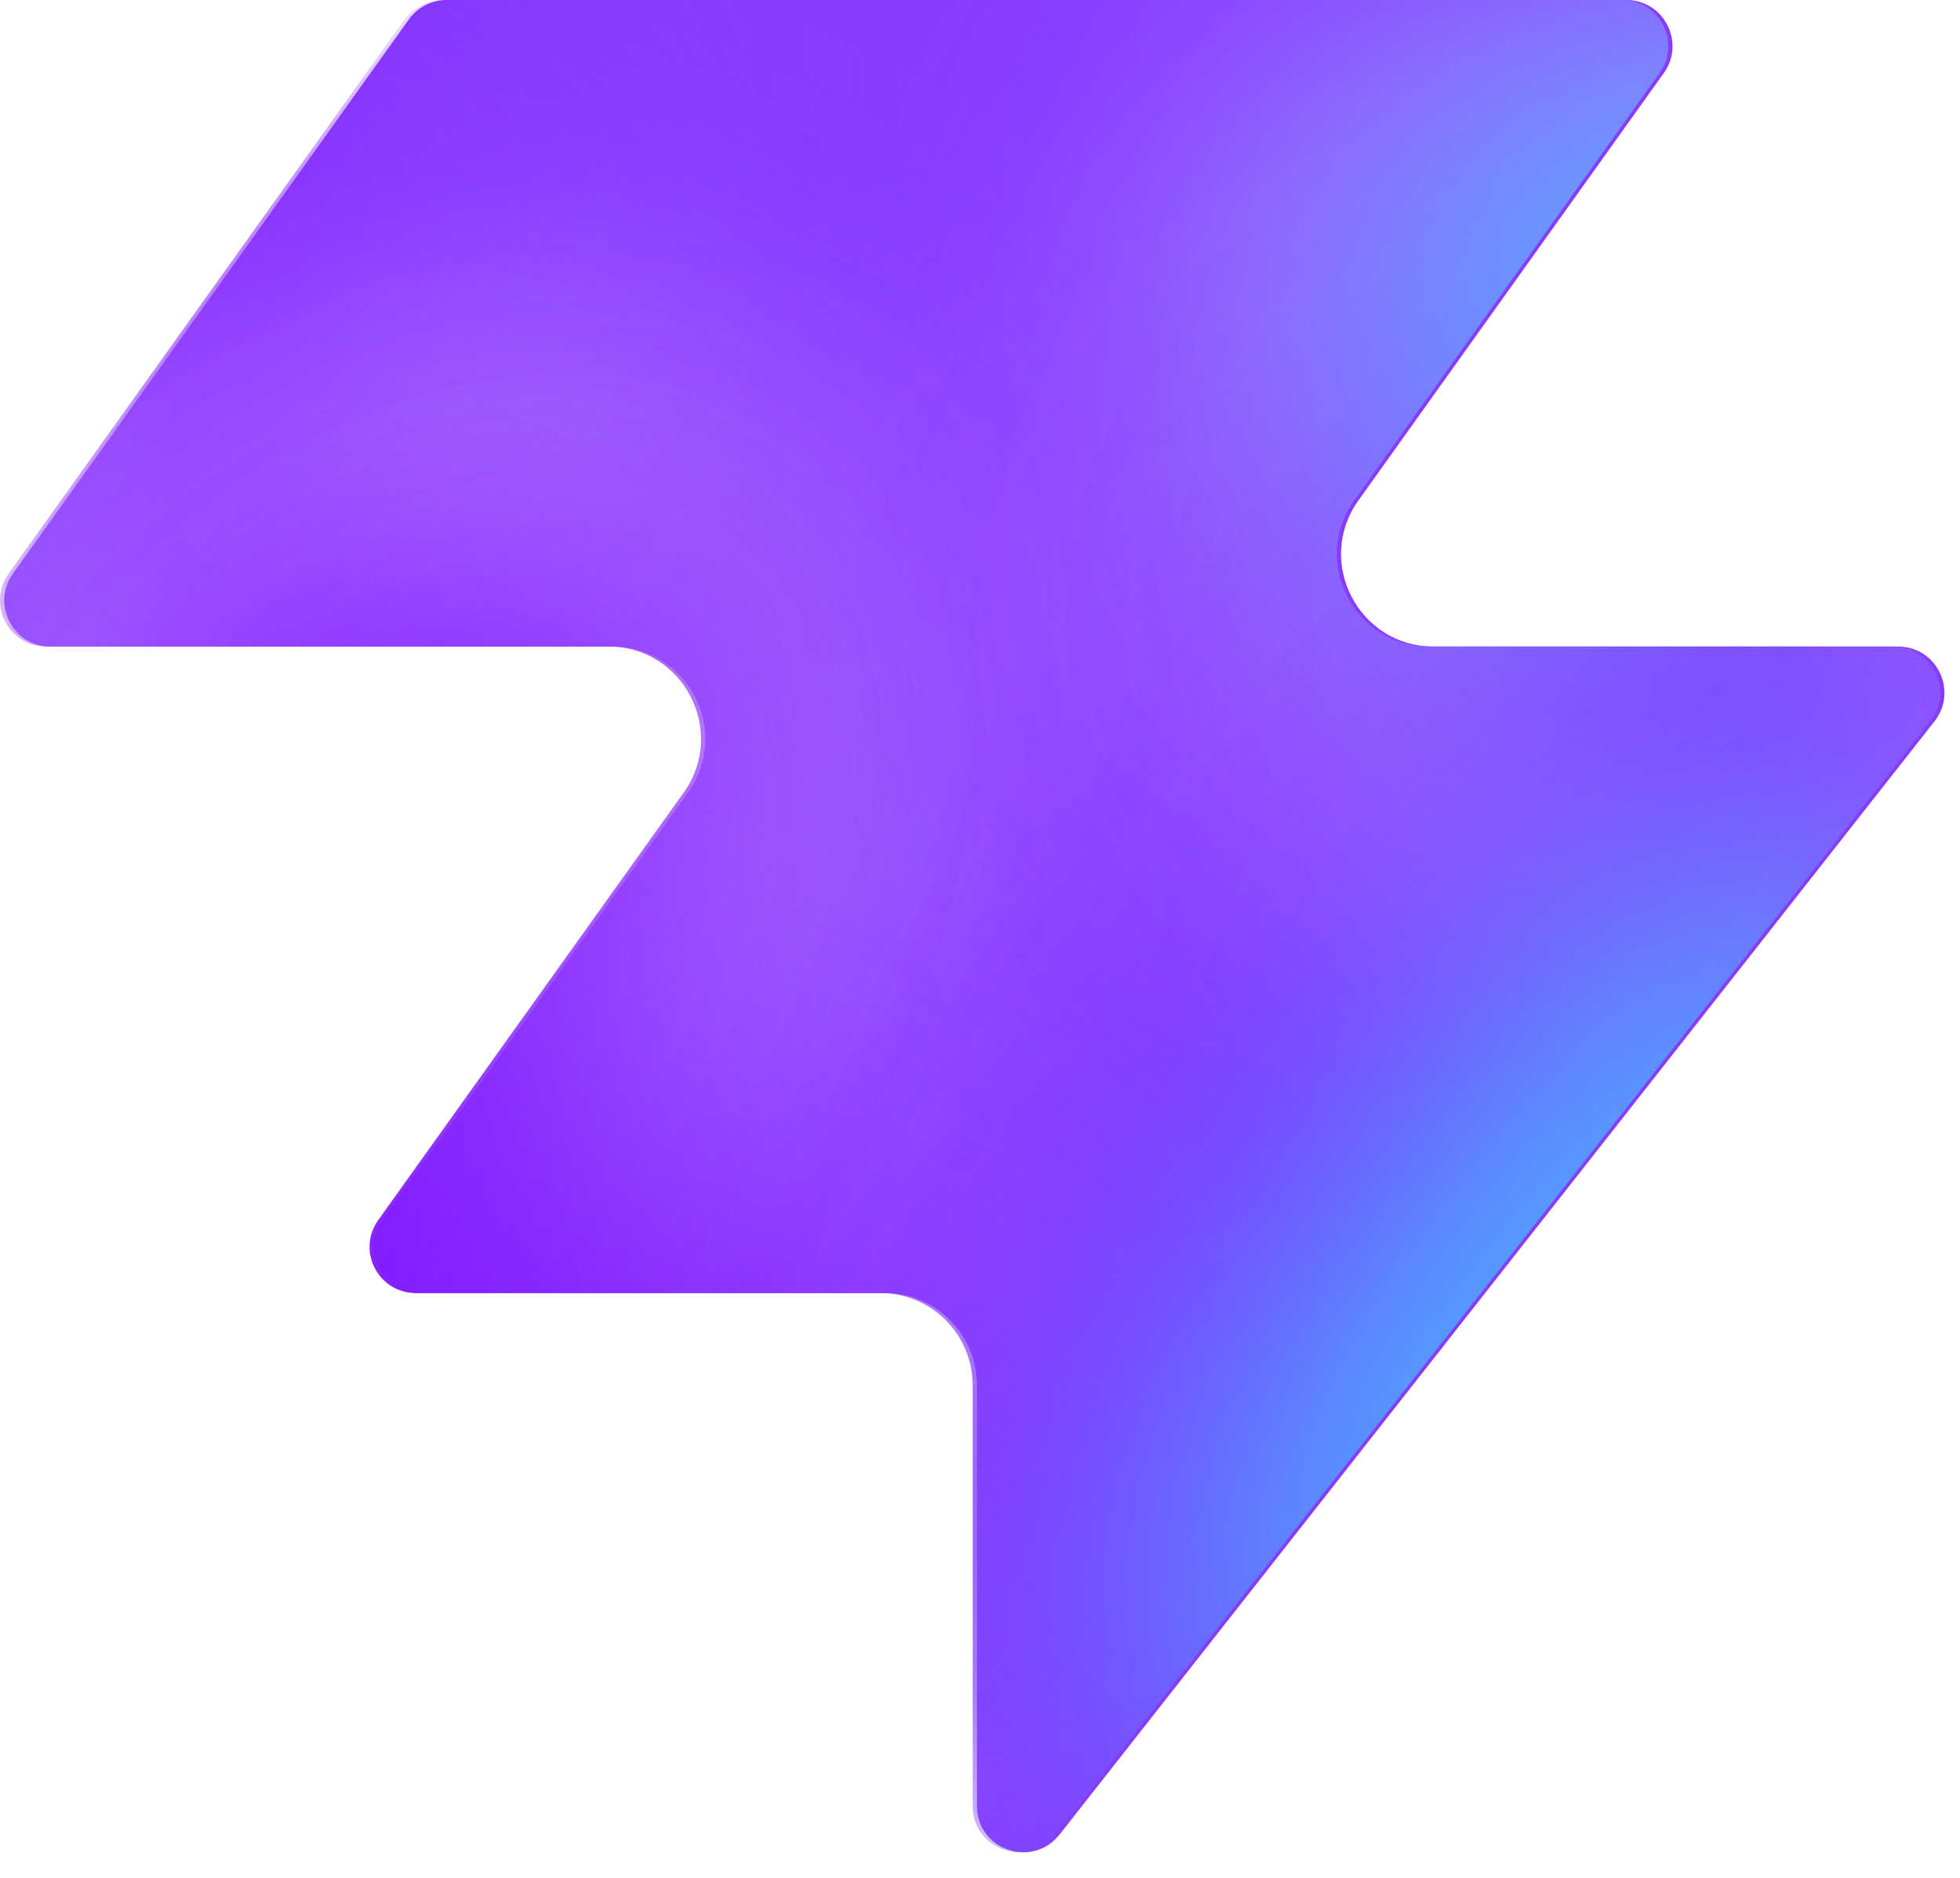
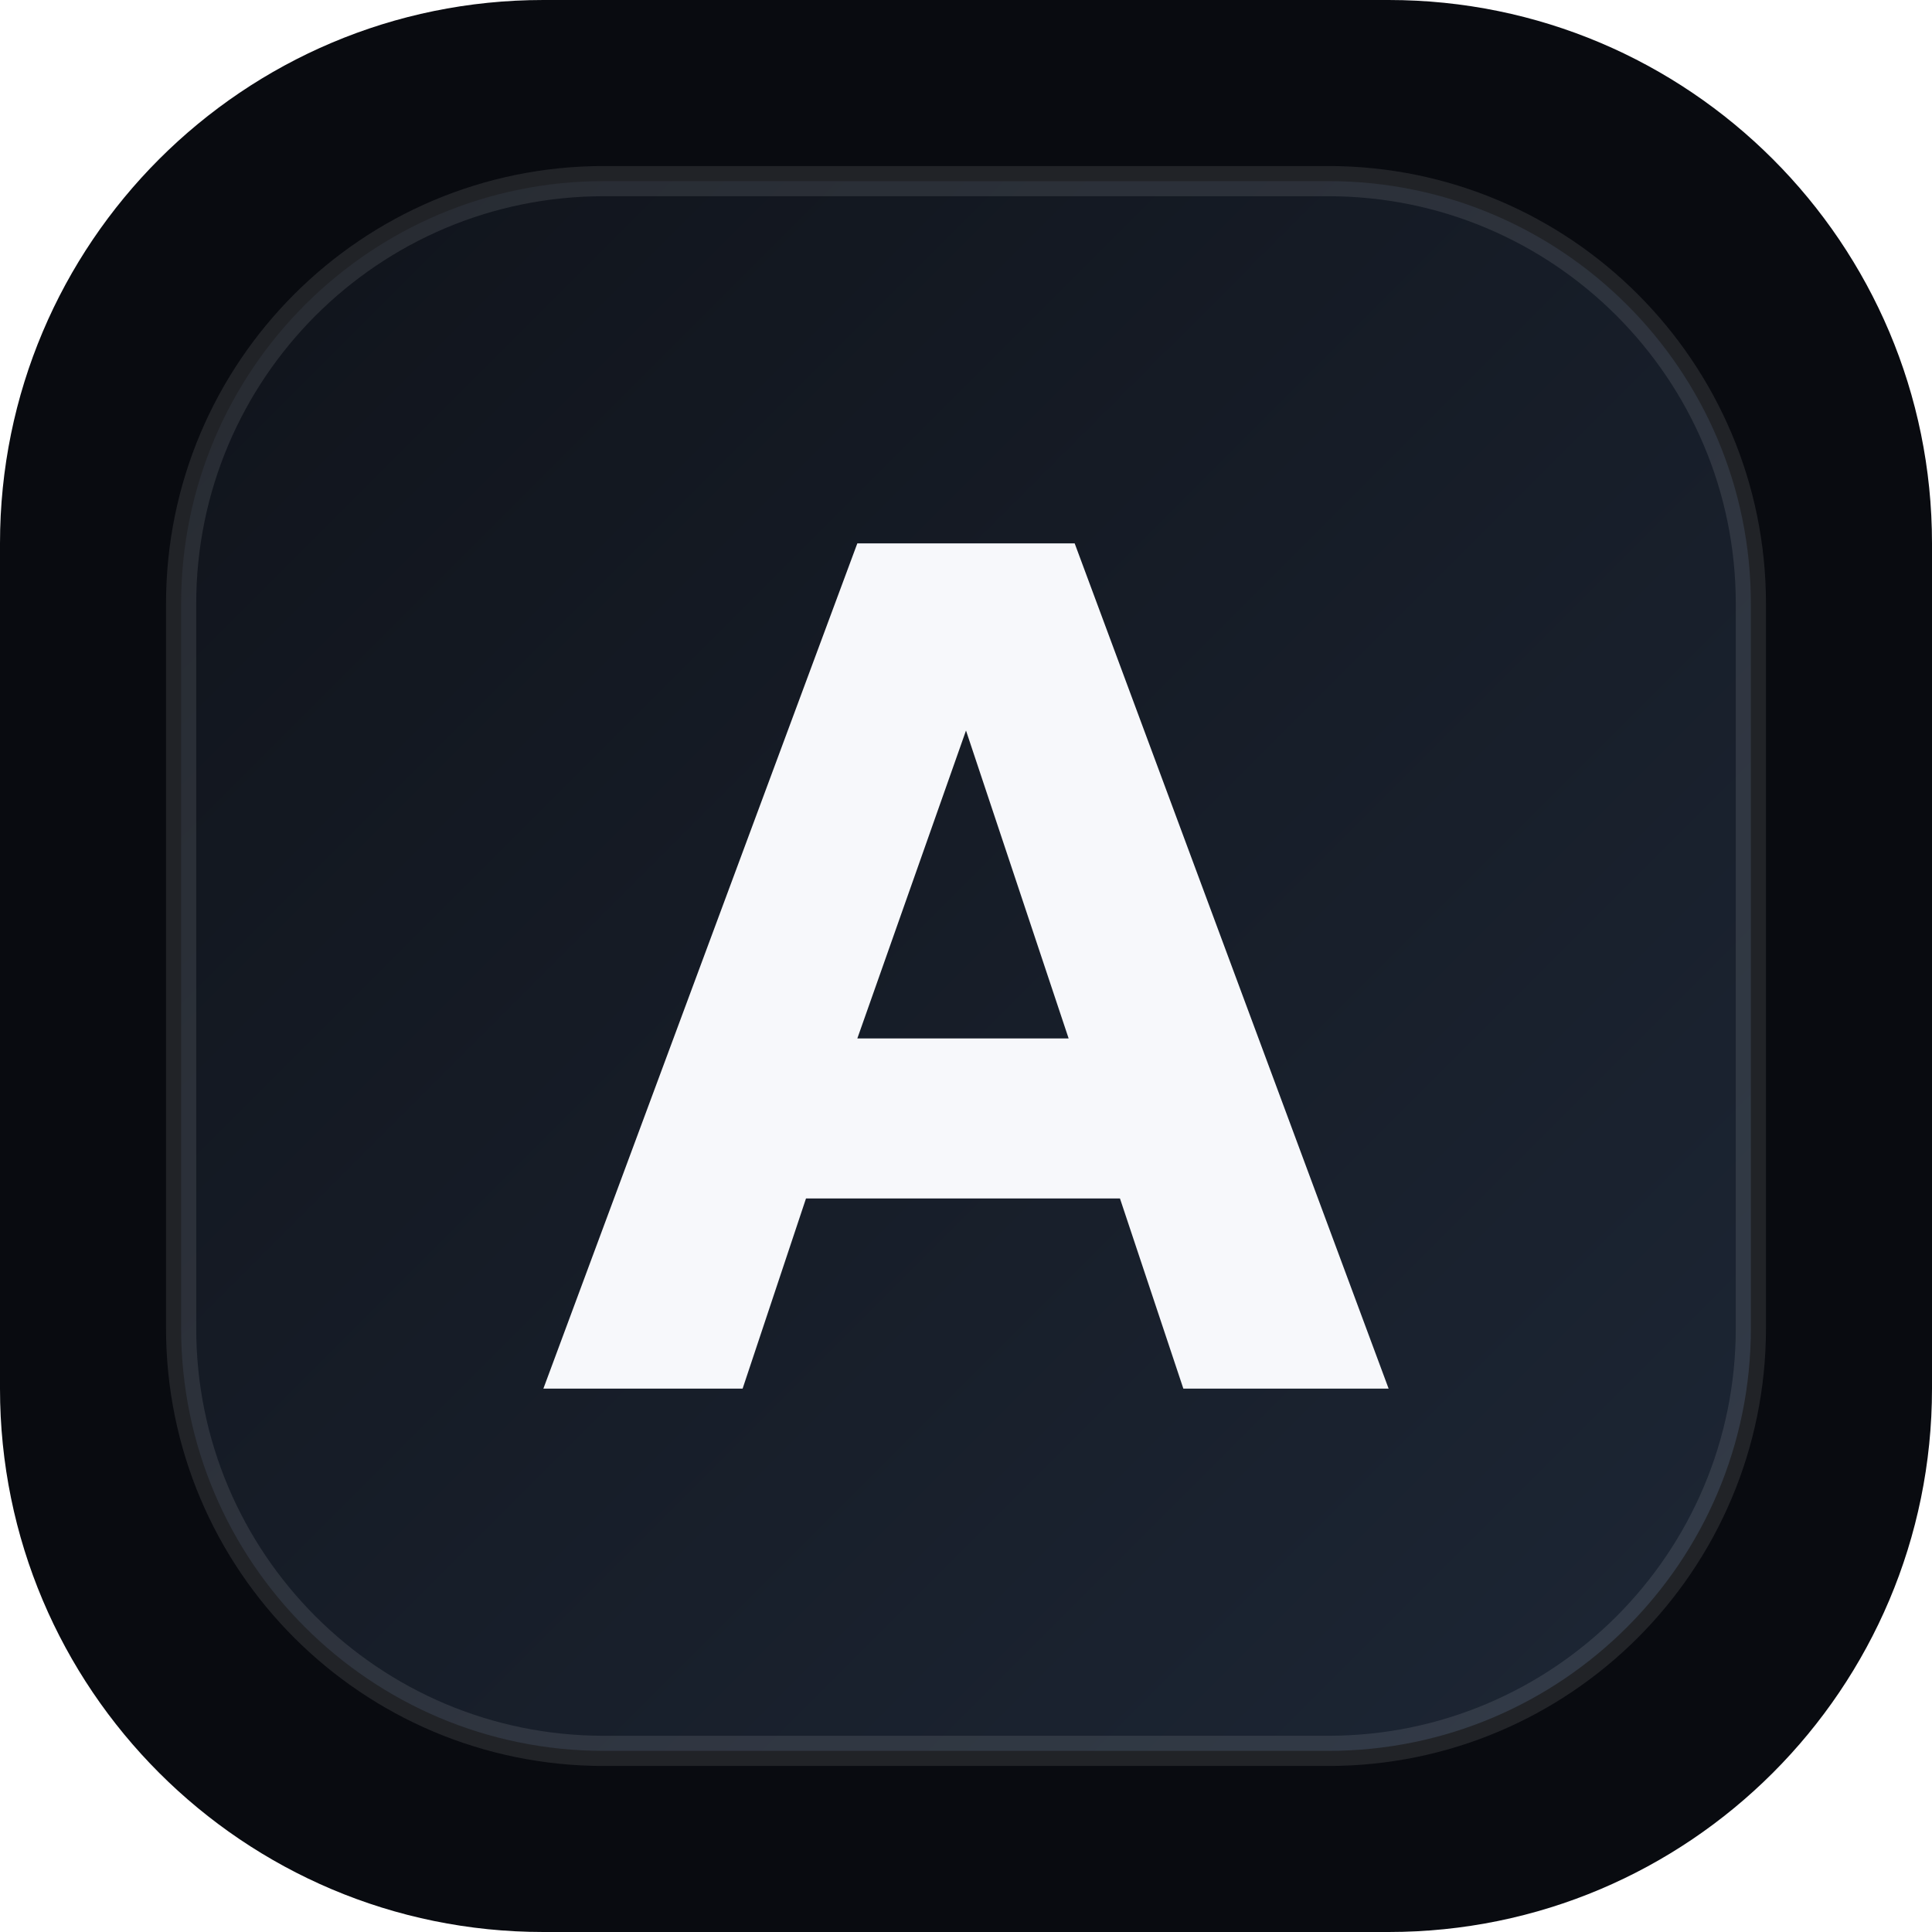
- <svg xmlns="http://www.w3.org/2000/svg" width="48" height="46" fill="none" viewBox="0 0 48 46">
-   <path fill="#863bff" d="M25.946 44.938c-.664.845-2.021.375-2.021-.698V33.937a2.26 2.26 0 0 0-2.262-2.262H10.287c-.92 0-1.456-1.04-.92-1.788l7.48-10.471c1.07-1.497 0-3.578-1.842-3.578H1.237c-.92 0-1.456-1.04-.92-1.788L10.013.474c.214-.297.556-.474.92-.474h28.894c.92 0 1.456 1.04.92 1.788l-7.48 10.471c-1.07 1.498 0 3.579 1.842 3.579h11.377c.943 0 1.473 1.088.89 1.83L25.947 44.94z" style="fill:#863bff;fill:color(display-p3 .525 .23 1);fill-opacity:1" />
-   <mask id="a" width="48" height="46" x="0" y="0" maskUnits="userSpaceOnUse" style="mask-type:alpha">
-     <path fill="#000" d="M25.842 44.938c-.664.844-2.021.375-2.021-.698V33.937a2.26 2.26 0 0 0-2.262-2.262H10.183c-.92 0-1.456-1.04-.92-1.788l7.48-10.471c1.07-1.498 0-3.579-1.842-3.579H1.133c-.92 0-1.456-1.04-.92-1.787L9.91.473c.214-.297.556-.474.92-.474h28.894c.92 0 1.456 1.04.92 1.788l-7.48 10.471c-1.07 1.498 0 3.578 1.842 3.578h11.377c.943 0 1.473 1.088.89 1.832L25.843 44.94z" style="fill:#000;fill-opacity:1" />
-   </mask>
-   <g mask="url(#a)">
-     <g filter="url(#b)">
-       <ellipse cx="5.508" cy="14.704" fill="#ede6ff" rx="5.508" ry="14.704" style="fill:#ede6ff;fill:color(display-p3 .927 .903 1);fill-opacity:1" transform="matrix(.00324 1 1 -.00324 -4.47 31.516)" />
-     </g>
-     <g filter="url(#c)">
-       <ellipse cx="10.399" cy="29.851" fill="#ede6ff" rx="10.399" ry="29.851" style="fill:#ede6ff;fill:color(display-p3 .927 .903 1);fill-opacity:1" transform="matrix(.00324 1 1 -.00324 -39.328 7.883)" />
-     </g>
-     <g filter="url(#d)">
-       <ellipse cx="5.508" cy="30.487" fill="#7e14ff" rx="5.508" ry="30.487" style="fill:#7e14ff;fill:color(display-p3 .492 .077 1);fill-opacity:1" transform="rotate(89.814 -25.913 -14.639)scale(1 -1)" />
-     </g>
-     <g filter="url(#e)">
-       <ellipse cx="5.508" cy="30.599" fill="#7e14ff" rx="5.508" ry="30.599" style="fill:#7e14ff;fill:color(display-p3 .492 .077 1);fill-opacity:1" transform="rotate(89.814 -32.644 -3.334)scale(1 -1)" />
-     </g>
-     <g filter="url(#f)">
-       <ellipse cx="5.508" cy="30.599" fill="#7e14ff" rx="5.508" ry="30.599" style="fill:#7e14ff;fill:color(display-p3 .492 .077 1);fill-opacity:1" transform="matrix(.00324 1 1 -.00324 -34.34 30.47)" />
-     </g>
-     <g filter="url(#g)">
-       <ellipse cx="14.072" cy="22.078" fill="#ede6ff" rx="14.072" ry="22.078" style="fill:#ede6ff;fill:color(display-p3 .927 .903 1);fill-opacity:1" transform="rotate(93.35 24.506 48.493)scale(-1 1)" />
-     </g>
-     <g filter="url(#h)">
-       <ellipse cx="3.47" cy="21.501" fill="#7e14ff" rx="3.47" ry="21.501" style="fill:#7e14ff;fill:color(display-p3 .492 .077 1);fill-opacity:1" transform="rotate(89.009 28.708 47.59)scale(-1 1)" />
-     </g>
-     <g filter="url(#i)">
-       <ellipse cx="3.47" cy="21.501" fill="#7e14ff" rx="3.47" ry="21.501" style="fill:#7e14ff;fill:color(display-p3 .492 .077 1);fill-opacity:1" transform="rotate(89.009 28.708 47.59)scale(-1 1)" />
-     </g>
-     <g filter="url(#j)">
-       <ellipse cx=".387" cy="8.972" fill="#7e14ff" rx="4.407" ry="29.108" style="fill:#7e14ff;fill:color(display-p3 .492 .077 1);fill-opacity:1" transform="rotate(39.51 .387 8.972)" />
-     </g>
-     <g filter="url(#k)">
-       <ellipse cx="47.523" cy="-6.092" fill="#7e14ff" rx="4.407" ry="29.108" style="fill:#7e14ff;fill:color(display-p3 .492 .077 1);fill-opacity:1" transform="rotate(37.892 47.523 -6.092)" />
-     </g>
-     <g filter="url(#l)">
-       <ellipse cx="41.412" cy="6.333" fill="#47bfff" rx="5.971" ry="9.665" style="fill:#47bfff;fill:color(display-p3 .28 .748 1);fill-opacity:1" transform="rotate(37.892 41.412 6.333)" />
-     </g>
-     <g filter="url(#m)">
-       <ellipse cx="-1.879" cy="38.332" fill="#7e14ff" rx="4.407" ry="29.108" style="fill:#7e14ff;fill:color(display-p3 .492 .077 1);fill-opacity:1" transform="rotate(37.892 -1.88 38.332)" />
-     </g>
-     <g filter="url(#n)">
-       <ellipse cx="-1.879" cy="38.332" fill="#7e14ff" rx="4.407" ry="29.108" style="fill:#7e14ff;fill:color(display-p3 .492 .077 1);fill-opacity:1" transform="rotate(37.892 -1.88 38.332)" />
-     </g>
-     <g filter="url(#o)">
-       <ellipse cx="35.651" cy="29.907" fill="#7e14ff" rx="4.407" ry="29.108" style="fill:#7e14ff;fill:color(display-p3 .492 .077 1);fill-opacity:1" transform="rotate(37.892 35.651 29.907)" />
-     </g>
-     <g filter="url(#p)">
-       <ellipse cx="38.418" cy="32.4" fill="#47bfff" rx="5.971" ry="15.297" style="fill:#47bfff;fill:color(display-p3 .28 .748 1);fill-opacity:1" transform="rotate(37.892 38.418 32.4)" />
-     </g>
-   </g>
+ <svg xmlns="http://www.w3.org/2000/svg" viewBox="0 0 64 64" fill="none">
+   <rect width="64" height="64" rx="18" fill="#090b10" />
+   <rect x="6" y="6" width="52" height="52" rx="14" fill="url(#a)" stroke="rgba(255,255,255,0.1)" />
+   <path d="M18 46 28.4 18h7.2L46 46h-6.8l-2.1-6.3H26.7L24.6 46H18Zm10.4-11.6h7L32 24.2l-3.6 10.2Z" fill="#f7f8fb" />
  <defs>
-     <filter id="b" width="60.045" height="41.654" x="-19.77" y="16.149" color-interpolation-filters="sRGB" filterUnits="userSpaceOnUse">
-       <feFlood flood-opacity="0" result="BackgroundImageFix" />
-       <feBlend in="SourceGraphic" in2="BackgroundImageFix" result="shape" />
-       <feGaussianBlur result="effect1_foregroundBlur_2002_17158" stdDeviation="7.659" />
-     </filter>
-     <filter id="c" width="90.34" height="51.437" x="-54.613" y="-7.533" color-interpolation-filters="sRGB" filterUnits="userSpaceOnUse">
-       <feFlood flood-opacity="0" result="BackgroundImageFix" />
-       <feBlend in="SourceGraphic" in2="BackgroundImageFix" result="shape" />
-       <feGaussianBlur result="effect1_foregroundBlur_2002_17158" stdDeviation="7.659" />
-     </filter>
-     <filter id="d" width="79.355" height="29.4" x="-49.64" y="2.03" color-interpolation-filters="sRGB" filterUnits="userSpaceOnUse">
-       <feFlood flood-opacity="0" result="BackgroundImageFix" />
-       <feBlend in="SourceGraphic" in2="BackgroundImageFix" result="shape" />
-       <feGaussianBlur result="effect1_foregroundBlur_2002_17158" stdDeviation="4.596" />
-     </filter>
-     <filter id="e" width="79.579" height="29.4" x="-45.045" y="20.029" color-interpolation-filters="sRGB" filterUnits="userSpaceOnUse">
-       <feFlood flood-opacity="0" result="BackgroundImageFix" />
-       <feBlend in="SourceGraphic" in2="BackgroundImageFix" result="shape" />
-       <feGaussianBlur result="effect1_foregroundBlur_2002_17158" stdDeviation="4.596" />
-     </filter>
-     <filter id="f" width="79.579" height="29.4" x="-43.513" y="21.178" color-interpolation-filters="sRGB" filterUnits="userSpaceOnUse">
-       <feFlood flood-opacity="0" result="BackgroundImageFix" />
-       <feBlend in="SourceGraphic" in2="BackgroundImageFix" result="shape" />
-       <feGaussianBlur result="effect1_foregroundBlur_2002_17158" stdDeviation="4.596" />
-     </filter>
-     <filter id="g" width="74.749" height="58.852" x="15.756" y="-17.901" color-interpolation-filters="sRGB" filterUnits="userSpaceOnUse">
-       <feFlood flood-opacity="0" result="BackgroundImageFix" />
-       <feBlend in="SourceGraphic" in2="BackgroundImageFix" result="shape" />
-       <feGaussianBlur result="effect1_foregroundBlur_2002_17158" stdDeviation="7.659" />
-     </filter>
-     <filter id="h" width="61.377" height="25.362" x="23.548" y="2.284" color-interpolation-filters="sRGB" filterUnits="userSpaceOnUse">
-       <feFlood flood-opacity="0" result="BackgroundImageFix" />
-       <feBlend in="SourceGraphic" in2="BackgroundImageFix" result="shape" />
-       <feGaussianBlur result="effect1_foregroundBlur_2002_17158" stdDeviation="4.596" />
-     </filter>
-     <filter id="i" width="61.377" height="25.362" x="23.548" y="2.284" color-interpolation-filters="sRGB" filterUnits="userSpaceOnUse">
-       <feFlood flood-opacity="0" result="BackgroundImageFix" />
-       <feBlend in="SourceGraphic" in2="BackgroundImageFix" result="shape" />
-       <feGaussianBlur result="effect1_foregroundBlur_2002_17158" stdDeviation="4.596" />
-     </filter>
-     <filter id="j" width="56.045" height="63.649" x="-27.636" y="-22.853" color-interpolation-filters="sRGB" filterUnits="userSpaceOnUse">
-       <feFlood flood-opacity="0" result="BackgroundImageFix" />
-       <feBlend in="SourceGraphic" in2="BackgroundImageFix" result="shape" />
-       <feGaussianBlur result="effect1_foregroundBlur_2002_17158" stdDeviation="4.596" />
-     </filter>
-     <filter id="k" width="54.814" height="64.646" x="20.116" y="-38.415" color-interpolation-filters="sRGB" filterUnits="userSpaceOnUse">
-       <feFlood flood-opacity="0" result="BackgroundImageFix" />
-       <feBlend in="SourceGraphic" in2="BackgroundImageFix" result="shape" />
-       <feGaussianBlur result="effect1_foregroundBlur_2002_17158" stdDeviation="4.596" />
-     </filter>
-     <filter id="l" width="33.541" height="35.313" x="24.641" y="-11.323" color-interpolation-filters="sRGB" filterUnits="userSpaceOnUse">
-       <feFlood flood-opacity="0" result="BackgroundImageFix" />
-       <feBlend in="SourceGraphic" in2="BackgroundImageFix" result="shape" />
-       <feGaussianBlur result="effect1_foregroundBlur_2002_17158" stdDeviation="4.596" />
-     </filter>
-     <filter id="m" width="54.814" height="64.646" x="-29.286" y="6.009" color-interpolation-filters="sRGB" filterUnits="userSpaceOnUse">
-       <feFlood flood-opacity="0" result="BackgroundImageFix" />
-       <feBlend in="SourceGraphic" in2="BackgroundImageFix" result="shape" />
-       <feGaussianBlur result="effect1_foregroundBlur_2002_17158" stdDeviation="4.596" />
-     </filter>
-     <filter id="n" width="54.814" height="64.646" x="-29.286" y="6.009" color-interpolation-filters="sRGB" filterUnits="userSpaceOnUse">
-       <feFlood flood-opacity="0" result="BackgroundImageFix" />
-       <feBlend in="SourceGraphic" in2="BackgroundImageFix" result="shape" />
-       <feGaussianBlur result="effect1_foregroundBlur_2002_17158" stdDeviation="4.596" />
-     </filter>
-     <filter id="o" width="54.814" height="64.646" x="8.244" y="-2.416" color-interpolation-filters="sRGB" filterUnits="userSpaceOnUse">
-       <feFlood flood-opacity="0" result="BackgroundImageFix" />
-       <feBlend in="SourceGraphic" in2="BackgroundImageFix" result="shape" />
-       <feGaussianBlur result="effect1_foregroundBlur_2002_17158" stdDeviation="4.596" />
-     </filter>
-     <filter id="p" width="39.409" height="43.623" x="18.713" y="10.588" color-interpolation-filters="sRGB" filterUnits="userSpaceOnUse">
-       <feFlood flood-opacity="0" result="BackgroundImageFix" />
-       <feBlend in="SourceGraphic" in2="BackgroundImageFix" result="shape" />
-       <feGaussianBlur result="effect1_foregroundBlur_2002_17158" stdDeviation="4.596" />
-     </filter>
+     <linearGradient id="a" x1="10" y1="10" x2="54" y2="54" gradientUnits="userSpaceOnUse">
+       <stop stop-color="#11151d" />
+       <stop offset="1" stop-color="#1c2533" />
+     </linearGradient>
  </defs>
</svg>
